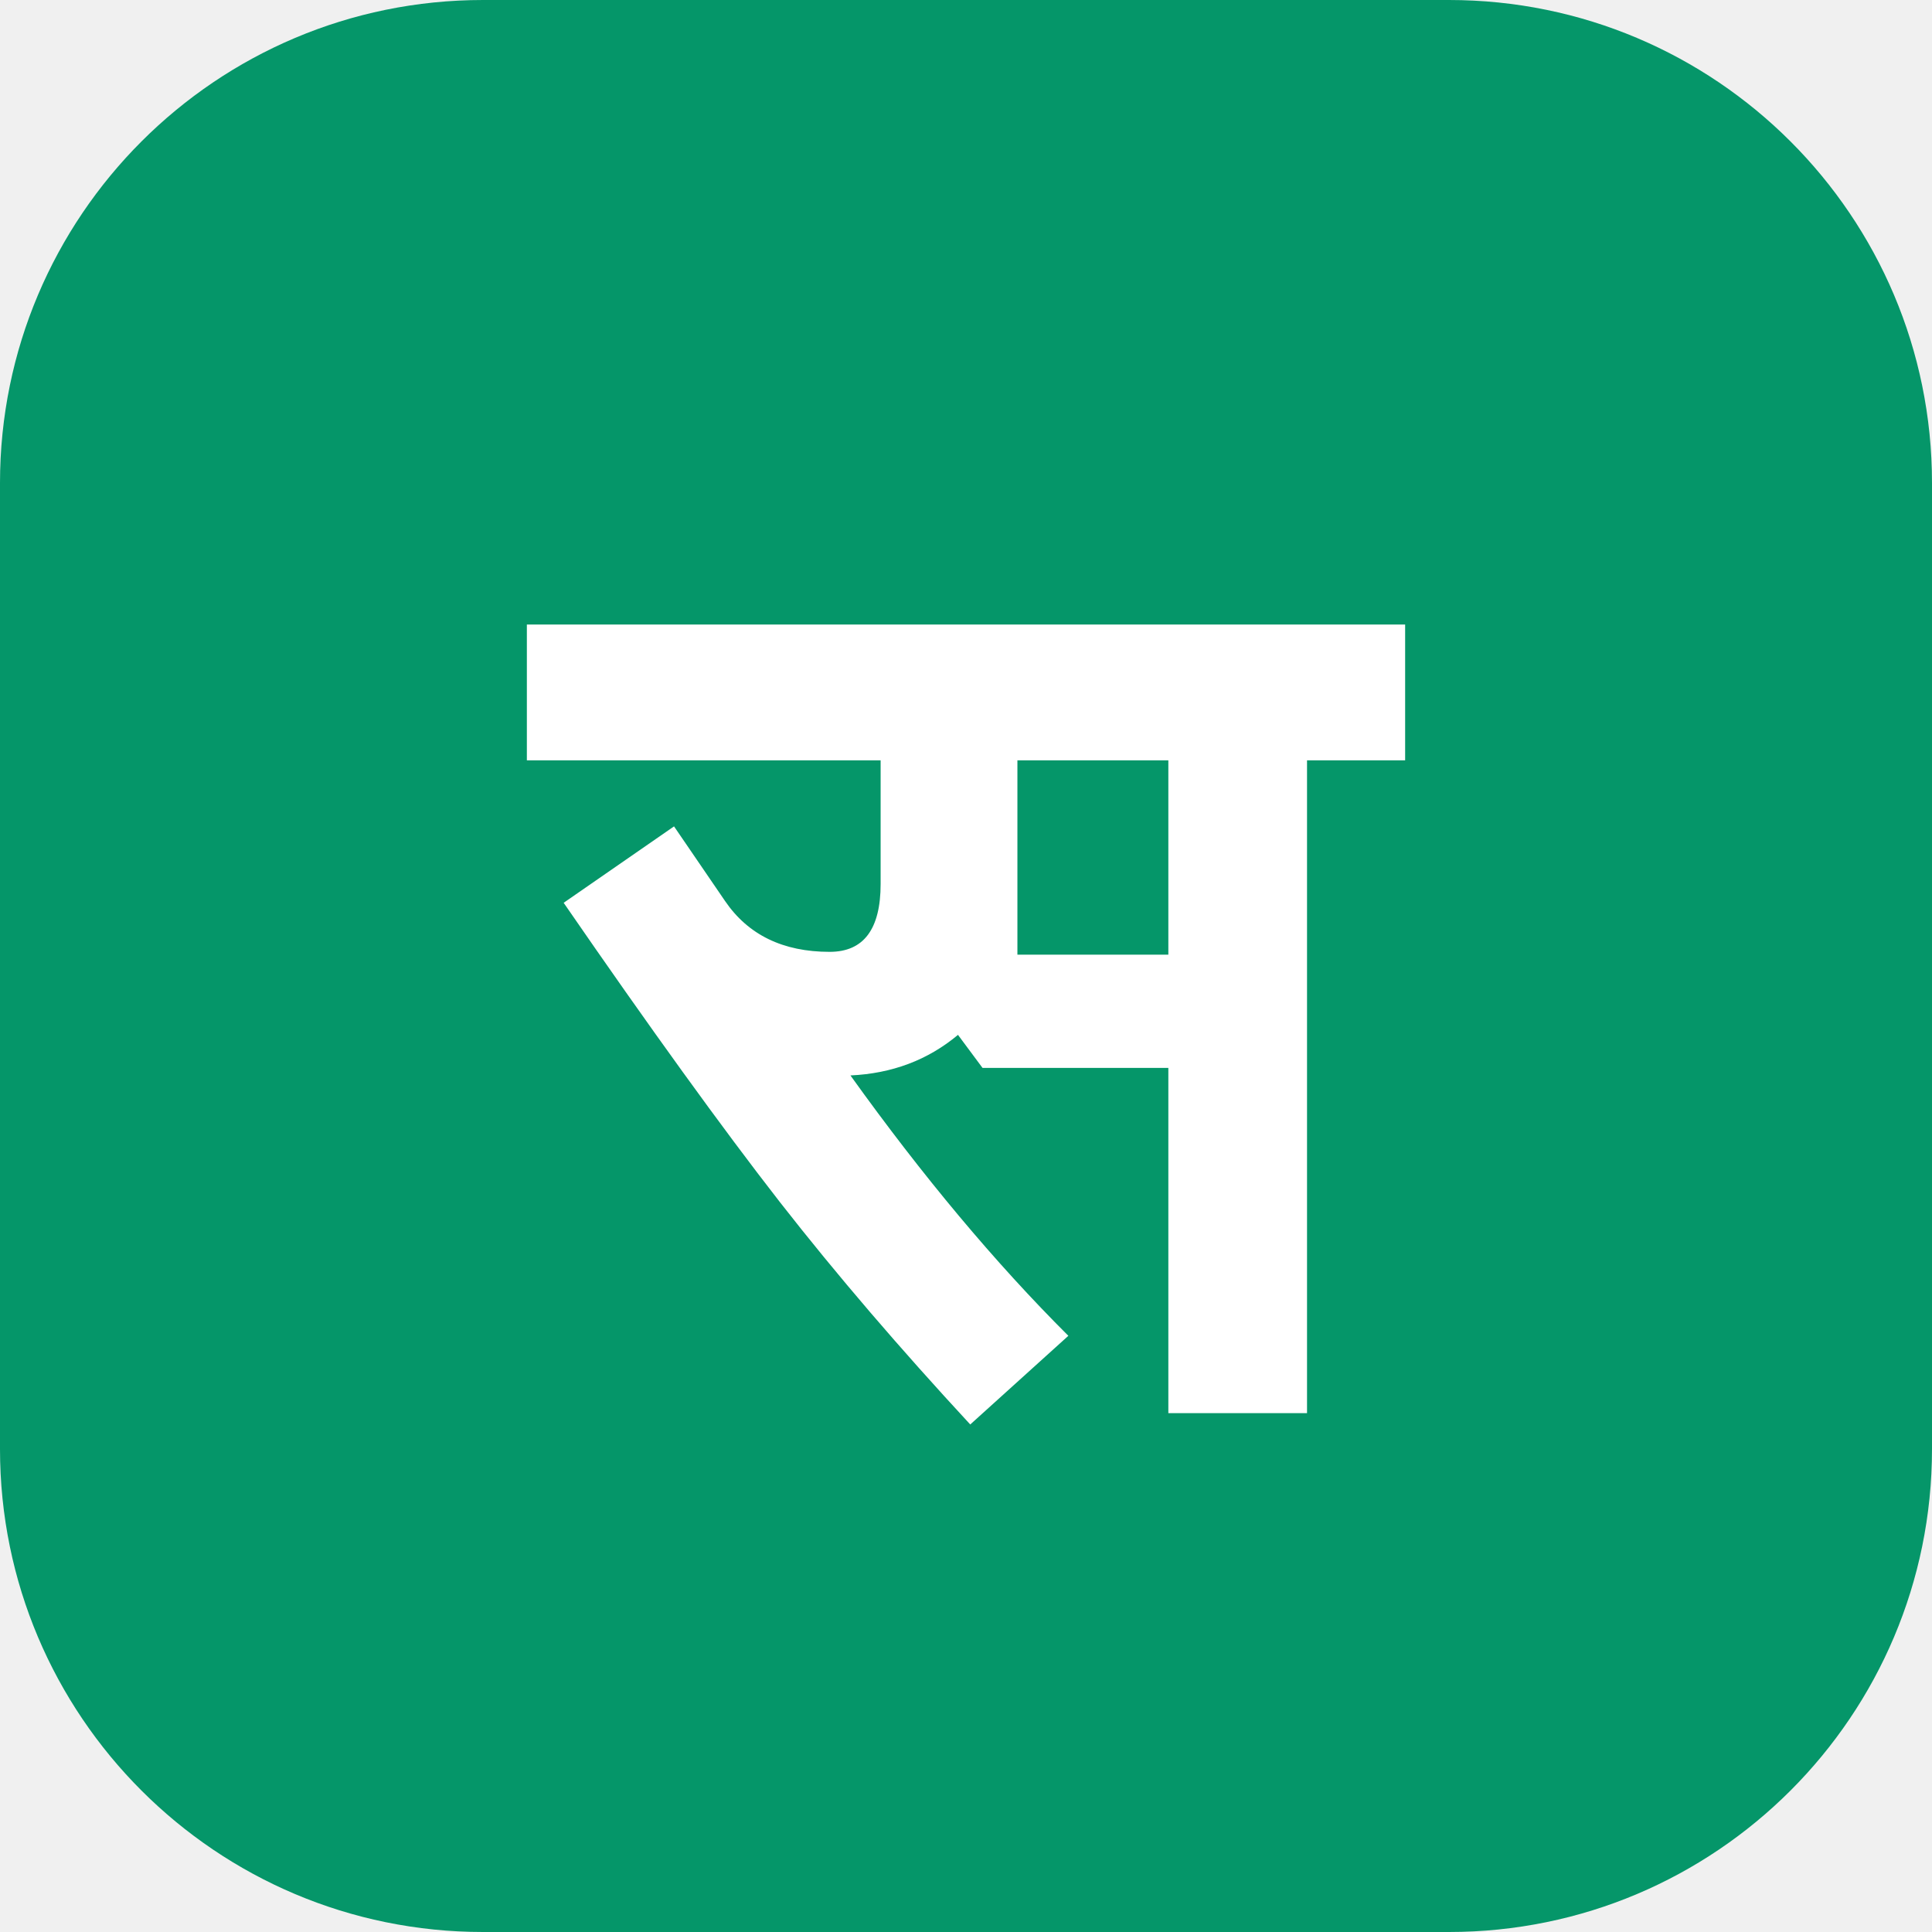
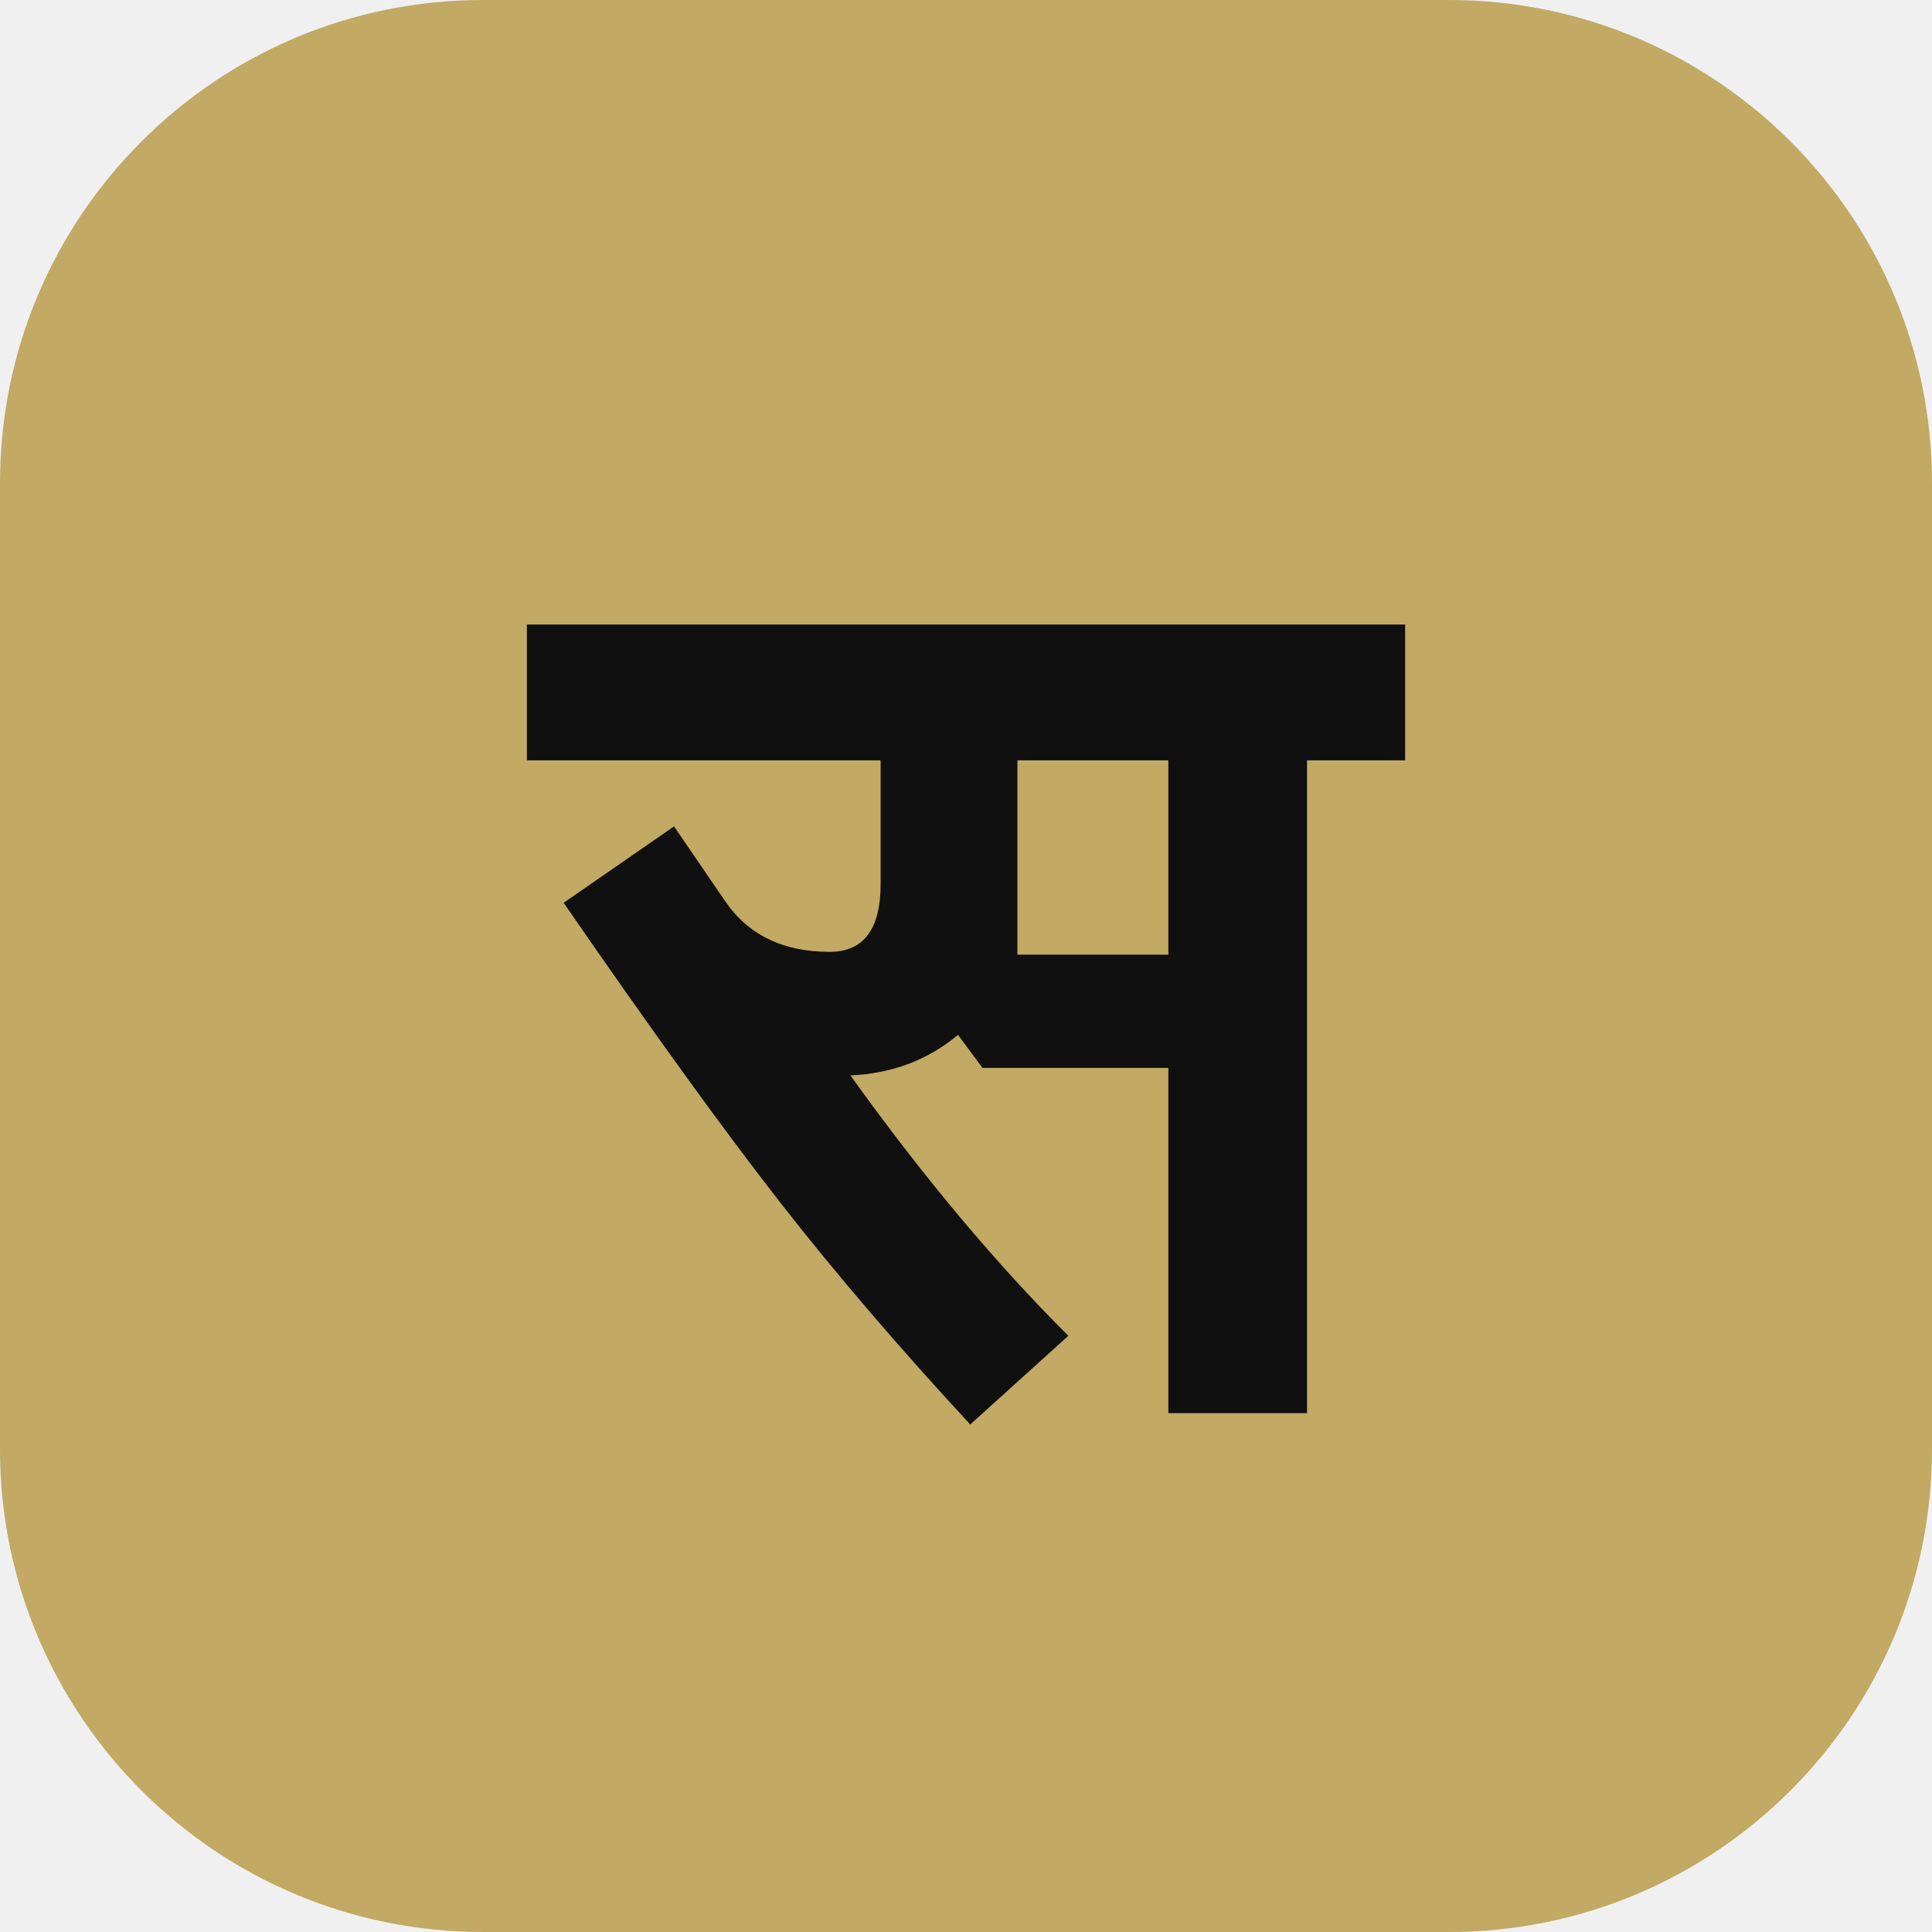
<svg xmlns="http://www.w3.org/2000/svg" width="32" height="32" viewBox="0 0 32 32">
-   <rect width="32" height="32" rx="8" fill="#059669" />
-   <text x="16" y="23" font-family="system-ui, -apple-system, sans-serif" font-size="20" font-weight="900" fill="#ffffff" text-anchor="middle">स</text>
+   <rect width="32" height="32" rx="8" fill="#c2a964" />
+   <text x="16" y="23" font-family="system-ui, -apple-system, sans-serif" font-size="20" font-weight="900" fill="#101010" text-anchor="middle">स</text>
</svg>
